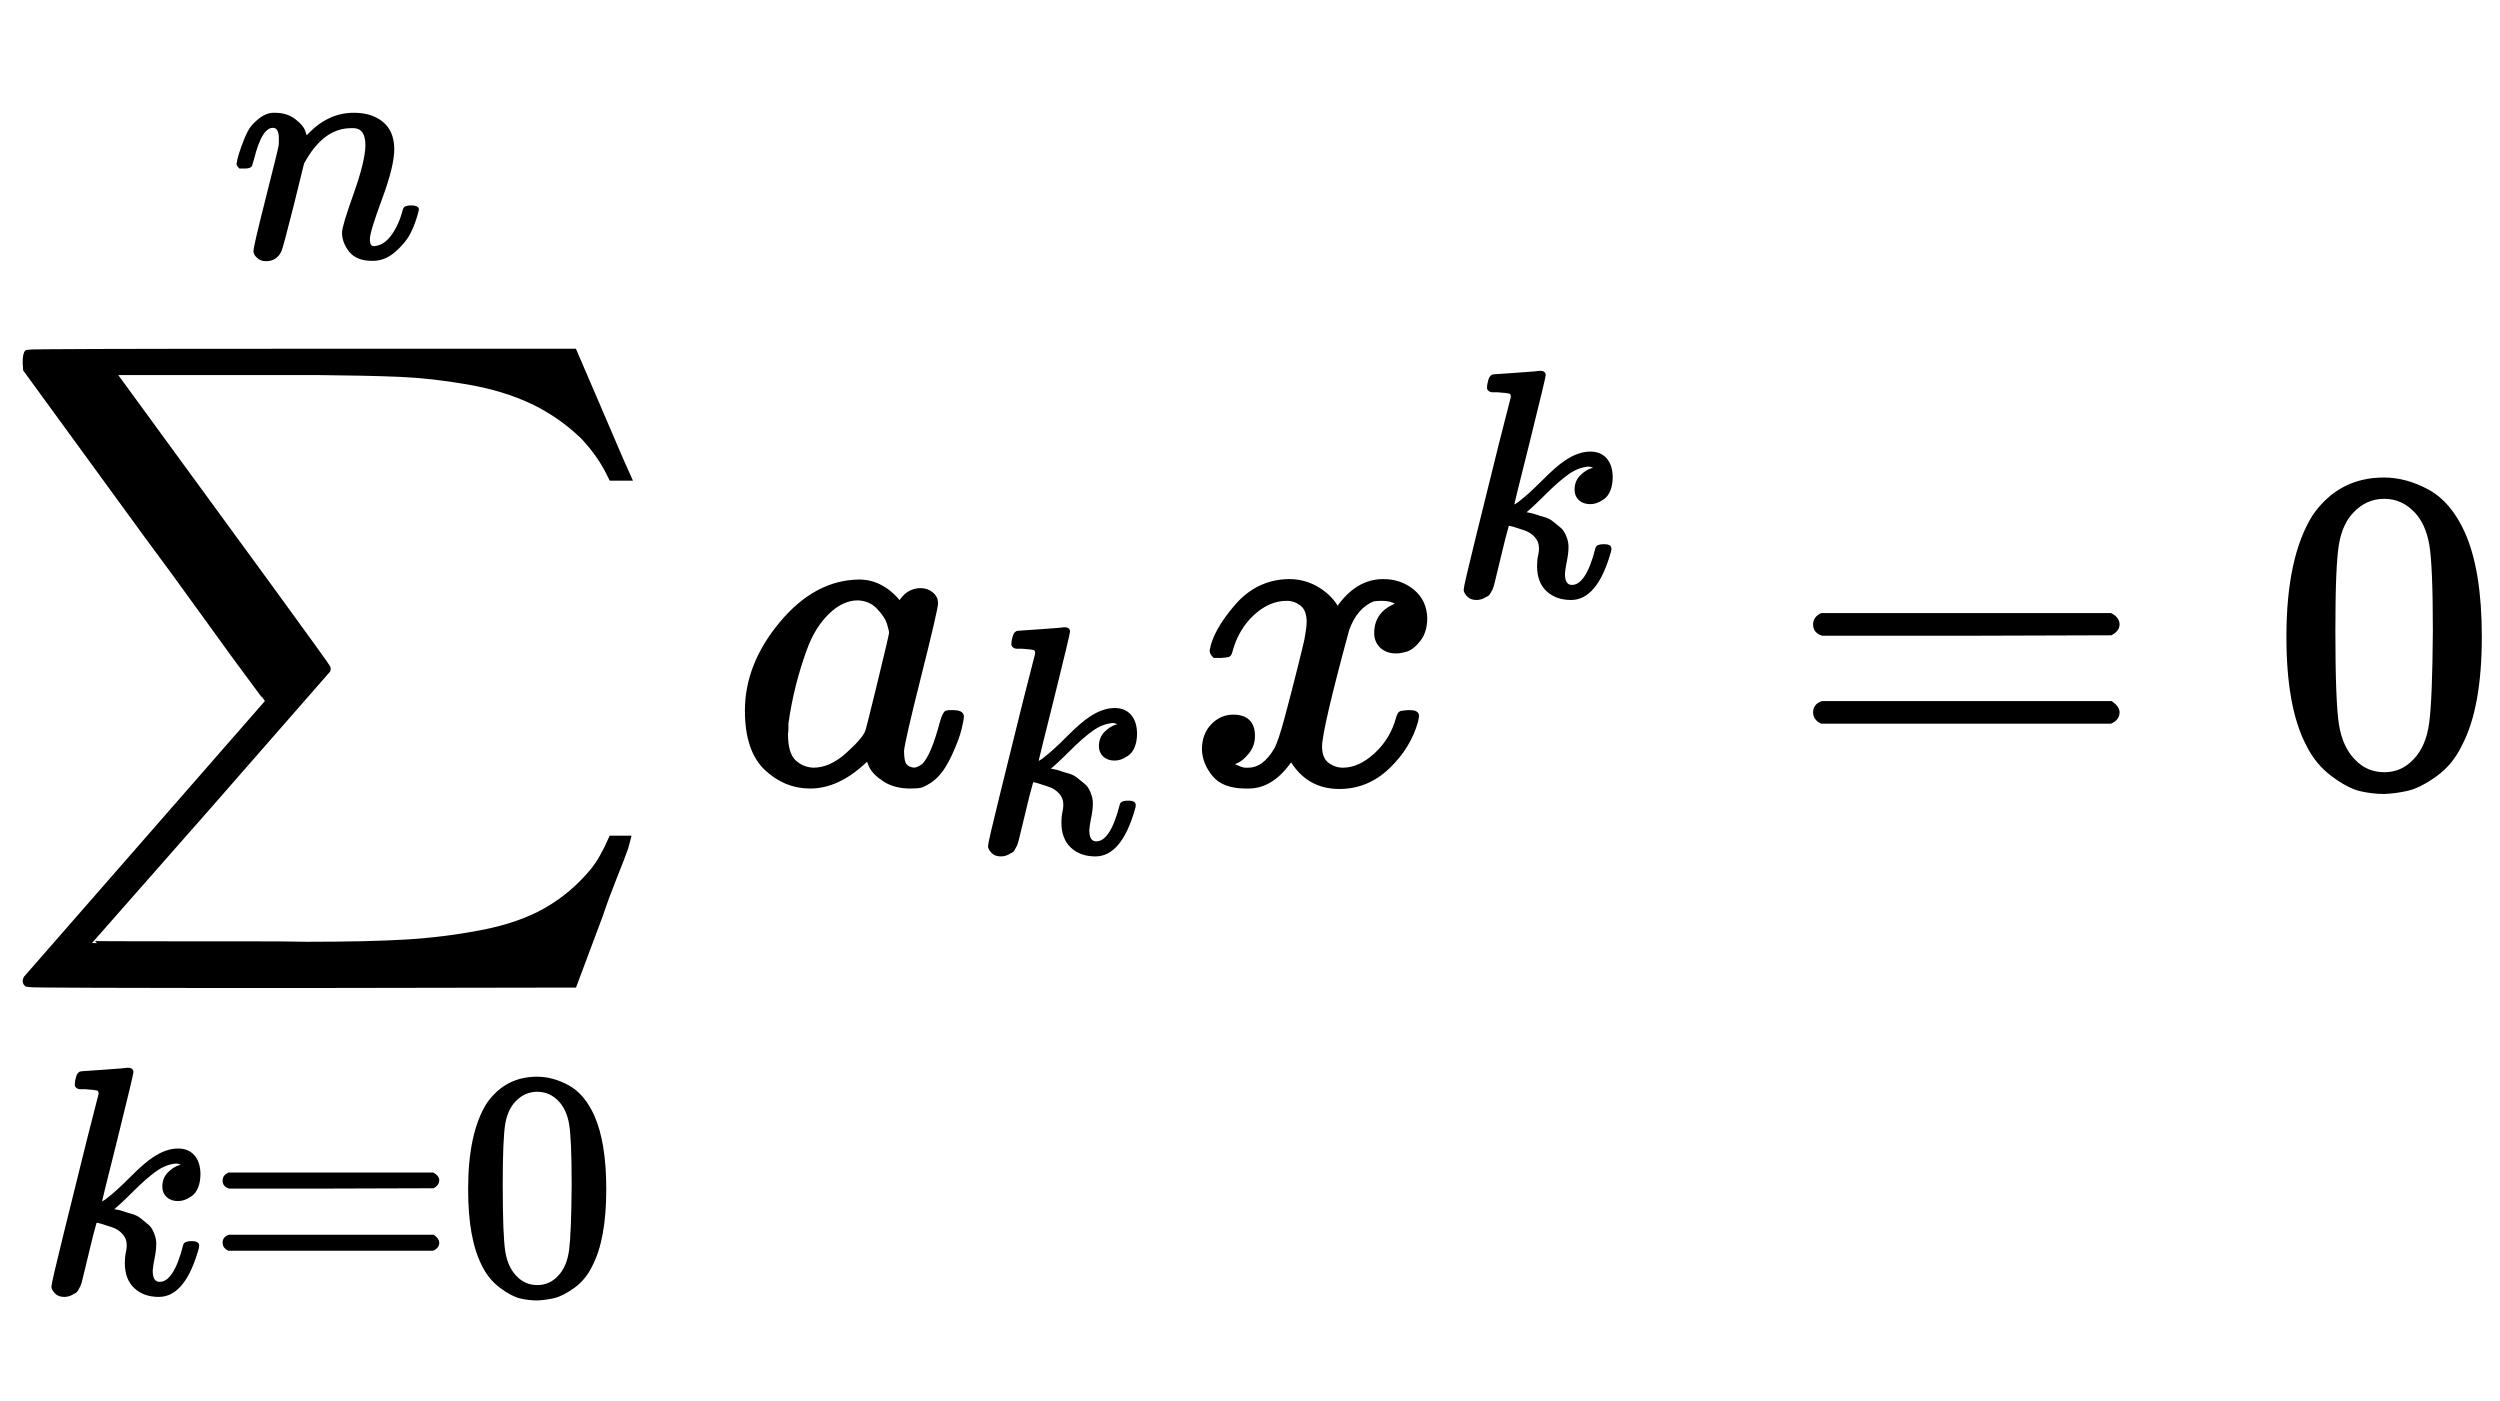
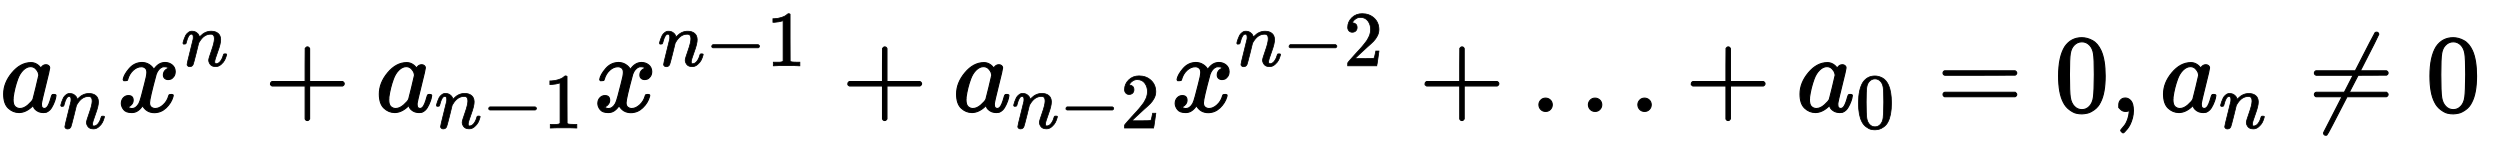
- <svg xmlns="http://www.w3.org/2000/svg" xmlns:xlink="http://www.w3.org/1999/xlink" width="12.807ex" height="7.176ex" style="vertical-align: -3.171ex;" viewBox="0 -1724.2 5514.1 3089.6">
+ <svg xmlns="http://www.w3.org/2000/svg" xmlns:xlink="http://www.w3.org/1999/xlink" width="52.458ex" height="3.176ex" style="vertical-align: -0.838ex;" viewBox="0 -1006.6 22585.9 1367.4">
  <defs>
-     <path stroke-width="10" id="E1-MJSZ2-2211" d="M60 948Q63 950 665 950H1267L1325 815Q1384 677 1388 669H1348L1341 683Q1320 724 1285 761Q1235 809 1174 838T1033 881T882 898T699 902H574H543H251L259 891Q722 258 724 252Q725 250 724 246Q721 243 460 -56L196 -356Q196 -357 407 -357Q459 -357 548 -357T676 -358Q812 -358 896 -353T1063 -332T1204 -283T1307 -196Q1328 -170 1348 -124H1388Q1388 -125 1381 -145T1356 -210T1325 -294L1267 -449L666 -450Q64 -450 61 -448Q55 -446 55 -439Q55 -437 57 -433L590 177Q590 178 557 222T452 366T322 544L56 909L55 924Q55 945 60 948Z" />
-     <path stroke-width="10" id="E1-MJMATHI-6B" d="M121 647Q121 657 125 670T137 683Q138 683 209 688T282 694Q294 694 294 686Q294 679 244 477Q194 279 194 272Q213 282 223 291Q247 309 292 354T362 415Q402 442 438 442Q468 442 485 423T503 369Q503 344 496 327T477 302T456 291T438 288Q418 288 406 299T394 328Q394 353 410 369T442 390L458 393Q446 405 434 405H430Q398 402 367 380T294 316T228 255Q230 254 243 252T267 246T293 238T320 224T342 206T359 180T365 147Q365 130 360 106T354 66Q354 26 381 26Q429 26 459 145Q461 153 479 153H483Q499 153 499 144Q499 139 496 130Q455 -11 378 -11Q333 -11 305 15T277 90Q277 108 280 121T283 145Q283 167 269 183T234 206T200 217T182 220H180Q168 178 159 139T145 81T136 44T129 20T122 7T111 -2Q98 -11 83 -11Q66 -11 57 -1T48 16Q48 26 85 176T158 471L195 616Q196 629 188 632T149 637H144Q134 637 131 637T124 640T121 647Z" />
+     <path stroke-width="10" id="E1-MJMATHI-61" d="M33 157Q33 258 109 349T280 441Q331 441 370 392Q386 422 416 422Q429 422 439 414T449 394Q449 381 412 234T374 68Q374 43 381 35T402 26Q411 27 422 35Q443 55 463 131Q469 151 473 152Q475 153 483 153H487Q506 153 506 144Q506 138 501 117T481 63T449 13Q436 0 417 -8Q409 -10 393 -10Q359 -10 336 5T306 36L300 51Q299 52 296 50Q294 48 292 46Q233 -10 172 -10Q117 -10 75 30T33 157ZM351 328Q351 334 346 350T323 385T277 405Q242 405 210 374T160 293Q131 214 119 129Q119 126 119 118T118 106Q118 61 136 44T179 26Q217 26 254 59T298 110Q300 114 325 217T351 328Z" />
+     <path stroke-width="10" id="E1-MJMATHI-6E" d="M21 287Q22 293 24 303T36 341T56 388T89 425T135 442Q171 442 195 424T225 390T231 369Q231 367 232 367L243 378Q304 442 382 442Q436 442 469 415T503 336T465 179T427 52Q427 26 444 26Q450 26 453 27Q482 32 505 65T540 145Q542 153 560 153Q580 153 580 145Q580 144 576 130Q568 101 554 73T508 17T439 -10Q392 -10 371 17T350 73Q350 92 386 193T423 345Q423 404 379 404H374Q288 404 229 303L222 291L189 157Q156 26 151 16Q138 -11 108 -11Q95 -11 87 -5T76 7T74 17Q74 30 112 180T152 343Q153 348 153 366Q153 405 129 405Q91 405 66 305Q60 285 60 284Q58 278 41 278H27Q21 284 21 287Z" />
+     <path stroke-width="10" id="E1-MJMATHI-78" d="M52 289Q59 331 106 386T222 442Q257 442 286 424T329 379Q371 442 430 442Q467 442 494 420T522 361Q522 332 508 314T481 292T458 288Q439 288 427 299T415 328Q415 374 465 391Q454 404 425 404Q412 404 406 402Q368 386 350 336Q290 115 290 78Q290 50 306 38T341 26Q378 26 414 59T463 140Q466 150 469 151T485 153H489Q504 153 504 145Q504 144 502 134Q486 77 440 33T333 -11Q263 -11 227 52Q186 -10 133 -10H127Q78 -10 57 16T35 71Q35 103 54 123T99 143Q142 143 142 101Q142 81 130 66T107 46T94 41L91 40Q91 39 97 36T113 29T132 26Q168 26 194 71Q203 87 217 139T245 247T261 313Q266 340 266 352Q266 380 251 392T217 404Q177 404 142 372T93 290Q91 281 88 280T72 278H58Q52 284 52 289Z" />
+     <path stroke-width="10" id="E1-MJMAIN-2B" d="M56 237T56 250T70 270H369V420L370 570Q380 583 389 583Q402 583 409 568V270H707Q722 262 722 250T707 230H409V-68Q401 -82 391 -82H389H387Q375 -82 369 -68V230H70Q56 237 56 250Z" />
+     <path stroke-width="10" id="E1-MJMAIN-2212" d="M84 237T84 250T98 270H679Q694 262 694 250T679 230H98Q84 237 84 250Z" />
+     <path stroke-width="10" id="E1-MJMAIN-31" d="M213 578L200 573Q186 568 160 563T102 556H83V602H102Q149 604 189 617T245 641T273 663Q275 666 285 666Q294 666 302 660V361L303 61Q310 54 315 52T339 48T401 46H427V0H416Q395 3 257 3Q121 3 100 0H88V46H114Q136 46 152 46T177 47T193 50T201 52T207 57T213 61V578Z" />
+     <path stroke-width="10" id="E1-MJMAIN-32" d="M109 429Q82 429 66 447T50 491Q50 562 103 614T235 666Q326 666 387 610T449 465Q449 422 429 383T381 315T301 241Q265 210 201 149L142 93L218 92Q375 92 385 97Q392 99 409 186V189H449V186Q448 183 436 95T421 3V0H50V19V31Q50 38 56 46T86 81Q115 113 136 137Q145 147 170 174T204 211T233 244T261 278T284 308T305 340T320 369T333 401T340 431T343 464Q343 527 309 573T212 619Q179 619 154 602T119 569T109 550Q109 549 114 549Q132 549 151 535T170 489Q170 464 154 447T109 429Z" />
+     <path stroke-width="10" id="E1-MJMAIN-2026" d="M78 60Q78 84 95 102T138 120Q162 120 180 104T199 61Q199 36 182 18T139 0T96 17T78 60ZM525 60Q525 84 542 102T585 120Q609 120 627 104T646 61Q646 36 629 18T586 0T543 17T525 60ZM972 60Q972 84 989 102T1032 120Q1056 120 1074 104T1093 61Q1093 36 1076 18T1033 0T990 17T972 60Z" />
+     <path stroke-width="10" id="E1-MJMAIN-30" d="M96 585Q152 666 249 666Q297 666 345 640T423 548Q460 465 460 320Q460 165 417 83Q397 41 362 16T301 -15T250 -22Q224 -22 198 -16T137 16T82 83Q39 165 39 320Q39 494 96 585ZM321 597Q291 629 250 629Q208 629 178 597Q153 571 145 525T137 333Q137 175 145 125T181 46Q209 16 250 16Q290 16 318 46Q347 76 354 130T362 333Q362 478 354 524T321 597Z" />
    <path stroke-width="10" id="E1-MJMAIN-3D" d="M56 347Q56 360 70 367H707Q722 359 722 347Q722 336 708 328L390 327H72Q56 332 56 347ZM56 153Q56 168 72 173H708Q722 163 722 153Q722 140 707 133H70Q56 140 56 153Z" />
-     <path stroke-width="10" id="E1-MJMAIN-30" d="M96 585Q152 666 249 666Q297 666 345 640T423 548Q460 465 460 320Q460 165 417 83Q397 41 362 16T301 -15T250 -22Q224 -22 198 -16T137 16T82 83Q39 165 39 320Q39 494 96 585ZM321 597Q291 629 250 629Q208 629 178 597Q153 571 145 525T137 333Q137 175 145 125T181 46Q209 16 250 16Q290 16 318 46Q347 76 354 130T362 333Q362 478 354 524T321 597Z" />
-     <path stroke-width="10" id="E1-MJMATHI-6E" d="M21 287Q22 293 24 303T36 341T56 388T89 425T135 442Q171 442 195 424T225 390T231 369Q231 367 232 367L243 378Q304 442 382 442Q436 442 469 415T503 336T465 179T427 52Q427 26 444 26Q450 26 453 27Q482 32 505 65T540 145Q542 153 560 153Q580 153 580 145Q580 144 576 130Q568 101 554 73T508 17T439 -10Q392 -10 371 17T350 73Q350 92 386 193T423 345Q423 404 379 404H374Q288 404 229 303L222 291L189 157Q156 26 151 16Q138 -11 108 -11Q95 -11 87 -5T76 7T74 17Q74 30 112 180T152 343Q153 348 153 366Q153 405 129 405Q91 405 66 305Q60 285 60 284Q58 278 41 278H27Q21 284 21 287Z" />
-     <path stroke-width="10" id="E1-MJMATHI-61" d="M33 157Q33 258 109 349T280 441Q331 441 370 392Q386 422 416 422Q429 422 439 414T449 394Q449 381 412 234T374 68Q374 43 381 35T402 26Q411 27 422 35Q443 55 463 131Q469 151 473 152Q475 153 483 153H487Q506 153 506 144Q506 138 501 117T481 63T449 13Q436 0 417 -8Q409 -10 393 -10Q359 -10 336 5T306 36L300 51Q299 52 296 50Q294 48 292 46Q233 -10 172 -10Q117 -10 75 30T33 157ZM351 328Q351 334 346 350T323 385T277 405Q242 405 210 374T160 293Q131 214 119 129Q119 126 119 118T118 106Q118 61 136 44T179 26Q217 26 254 59T298 110Q300 114 325 217T351 328Z" />
-     <path stroke-width="10" id="E1-MJMATHI-78" d="M52 289Q59 331 106 386T222 442Q257 442 286 424T329 379Q371 442 430 442Q467 442 494 420T522 361Q522 332 508 314T481 292T458 288Q439 288 427 299T415 328Q415 374 465 391Q454 404 425 404Q412 404 406 402Q368 386 350 336Q290 115 290 78Q290 50 306 38T341 26Q378 26 414 59T463 140Q466 150 469 151T485 153H489Q504 153 504 145Q504 144 502 134Q486 77 440 33T333 -11Q263 -11 227 52Q186 -10 133 -10H127Q78 -10 57 16T35 71Q35 103 54 123T99 143Q142 143 142 101Q142 81 130 66T107 46T94 41L91 40Q91 39 97 36T113 29T132 26Q168 26 194 71Q203 87 217 139T245 247T261 313Q266 340 266 352Q266 380 251 392T217 404Q177 404 142 372T93 290Q91 281 88 280T72 278H58Q52 284 52 289Z" />
+     <path stroke-width="10" id="E1-MJMAIN-2C" d="M78 35T78 60T94 103T137 121Q165 121 187 96T210 8Q210 -27 201 -60T180 -117T154 -158T130 -185T117 -194Q113 -194 104 -185T95 -172Q95 -168 106 -156T131 -126T157 -76T173 -3V9L172 8Q170 7 167 6T161 3T152 1T140 0Q113 0 96 17Z" />
+     <path stroke-width="10" id="E1-MJMAIN-2260" d="M166 -215T159 -215T147 -212T141 -204T139 -197Q139 -190 144 -183L306 133H70Q56 140 56 153Q56 168 72 173H327L406 327H72Q56 332 56 347Q56 360 70 367H426Q597 702 602 707Q605 716 618 716Q625 716 630 712T636 703T638 696Q638 692 471 367H707Q722 359 722 347Q722 336 708 328L451 327L371 173H708Q722 163 722 153Q722 140 707 133H351Q175 -210 170 -212Q166 -215 159 -215Z" />
  </defs>
  <g stroke="currentColor" fill="currentColor" stroke-width="0" transform="matrix(1 0 0 -1 0 0)">
-     <use xlink:href="#E1-MJSZ2-2211" x="0" y="0" />
-     <g transform="translate(83,-1125)">
-       <use transform="scale(0.707)" xlink:href="#E1-MJMATHI-6B" x="0" y="0" />
-       <use transform="scale(0.707)" xlink:href="#E1-MJMAIN-3D" x="526" y="0" />
-       <use transform="scale(0.707)" xlink:href="#E1-MJMAIN-30" x="1309" y="0" />
+     <use xlink:href="#E1-MJMATHI-61" x="0" y="0" />
+     <use transform="scale(0.707)" xlink:href="#E1-MJMATHI-6E" x="755" y="-213" />
+     <g transform="translate(1061,0)">
+       <use xlink:href="#E1-MJMATHI-78" x="0" y="0" />
+       <use transform="scale(0.707)" xlink:href="#E1-MJMATHI-6E" x="816" y="583" />
    </g>
-     <use transform="scale(0.707)" xlink:href="#E1-MJMATHI-6E" x="722" y="1640" />
-     <g transform="translate(1615,0)">
+     <use xlink:href="#E1-MJMAIN-2B" x="2388" y="0" />
+     <g transform="translate(3394,0)">
      <use xlink:href="#E1-MJMATHI-61" x="0" y="0" />
-       <use transform="scale(0.707)" xlink:href="#E1-MJMATHI-6B" x="755" y="-217" />
+       <g transform="translate(534,-150)">
+         <use transform="scale(0.707)" xlink:href="#E1-MJMATHI-6E" x="0" y="0" />
+         <use transform="scale(0.707)" xlink:href="#E1-MJMAIN-2212" x="605" y="0" />
+         <use transform="scale(0.707)" xlink:href="#E1-MJMAIN-31" x="1388" y="0" />
+       </g>
    </g>
-     <g transform="translate(2621,0)">
+     <g transform="translate(5366,0)">
      <use xlink:href="#E1-MJMATHI-78" x="0" y="0" />
-       <use transform="scale(0.707)" xlink:href="#E1-MJMATHI-6B" x="816" y="583" />
+       <g transform="translate(577,412)">
+         <use transform="scale(0.707)" xlink:href="#E1-MJMATHI-6E" x="0" y="0" />
+         <use transform="scale(0.707)" xlink:href="#E1-MJMAIN-2212" x="605" y="0" />
+         <use transform="scale(0.707)" xlink:href="#E1-MJMAIN-31" x="1388" y="0" />
+       </g>
    </g>
-     <use xlink:href="#E1-MJMAIN-3D" x="3948" y="0" />
-     <use xlink:href="#E1-MJMAIN-30" x="5009" y="0" />
+     <use xlink:href="#E1-MJMAIN-2B" x="7604" y="0" />
+     <g transform="translate(8609,0)">
+       <use xlink:href="#E1-MJMATHI-61" x="0" y="0" />
+       <g transform="translate(534,-150)">
+         <use transform="scale(0.707)" xlink:href="#E1-MJMATHI-6E" x="0" y="0" />
+         <use transform="scale(0.707)" xlink:href="#E1-MJMAIN-2212" x="605" y="0" />
+         <use transform="scale(0.707)" xlink:href="#E1-MJMAIN-32" x="1388" y="0" />
+       </g>
+     </g>
+     <g transform="translate(10582,0)">
+       <use xlink:href="#E1-MJMATHI-78" x="0" y="0" />
+       <g transform="translate(577,412)">
+         <use transform="scale(0.707)" xlink:href="#E1-MJMATHI-6E" x="0" y="0" />
+         <use transform="scale(0.707)" xlink:href="#E1-MJMAIN-2212" x="605" y="0" />
+         <use transform="scale(0.707)" xlink:href="#E1-MJMAIN-32" x="1388" y="0" />
+       </g>
+     </g>
+     <use xlink:href="#E1-MJMAIN-2B" x="12819" y="0" />
+     <use xlink:href="#E1-MJMAIN-2026" x="13825" y="0" />
+     <use xlink:href="#E1-MJMAIN-2B" x="15224" y="0" />
+     <g transform="translate(16229,0)">
+       <use xlink:href="#E1-MJMATHI-61" x="0" y="0" />
+       <use transform="scale(0.707)" xlink:href="#E1-MJMAIN-30" x="755" y="-213" />
+     </g>
+     <use xlink:href="#E1-MJMAIN-3D" x="17498" y="0" />
+     <use xlink:href="#E1-MJMAIN-30" x="18559" y="0" />
+     <use xlink:href="#E1-MJMAIN-2C" x="19064" y="0" />
+     <g transform="translate(19513,0)">
+       <use xlink:href="#E1-MJMATHI-61" x="0" y="0" />
+       <use transform="scale(0.707)" xlink:href="#E1-MJMATHI-6E" x="755" y="-213" />
+     </g>
+     <use xlink:href="#E1-MJMAIN-2260" x="20853" y="0" />
+     <use xlink:href="#E1-MJMAIN-30" x="21914" y="0" />
  </g>
</svg>
